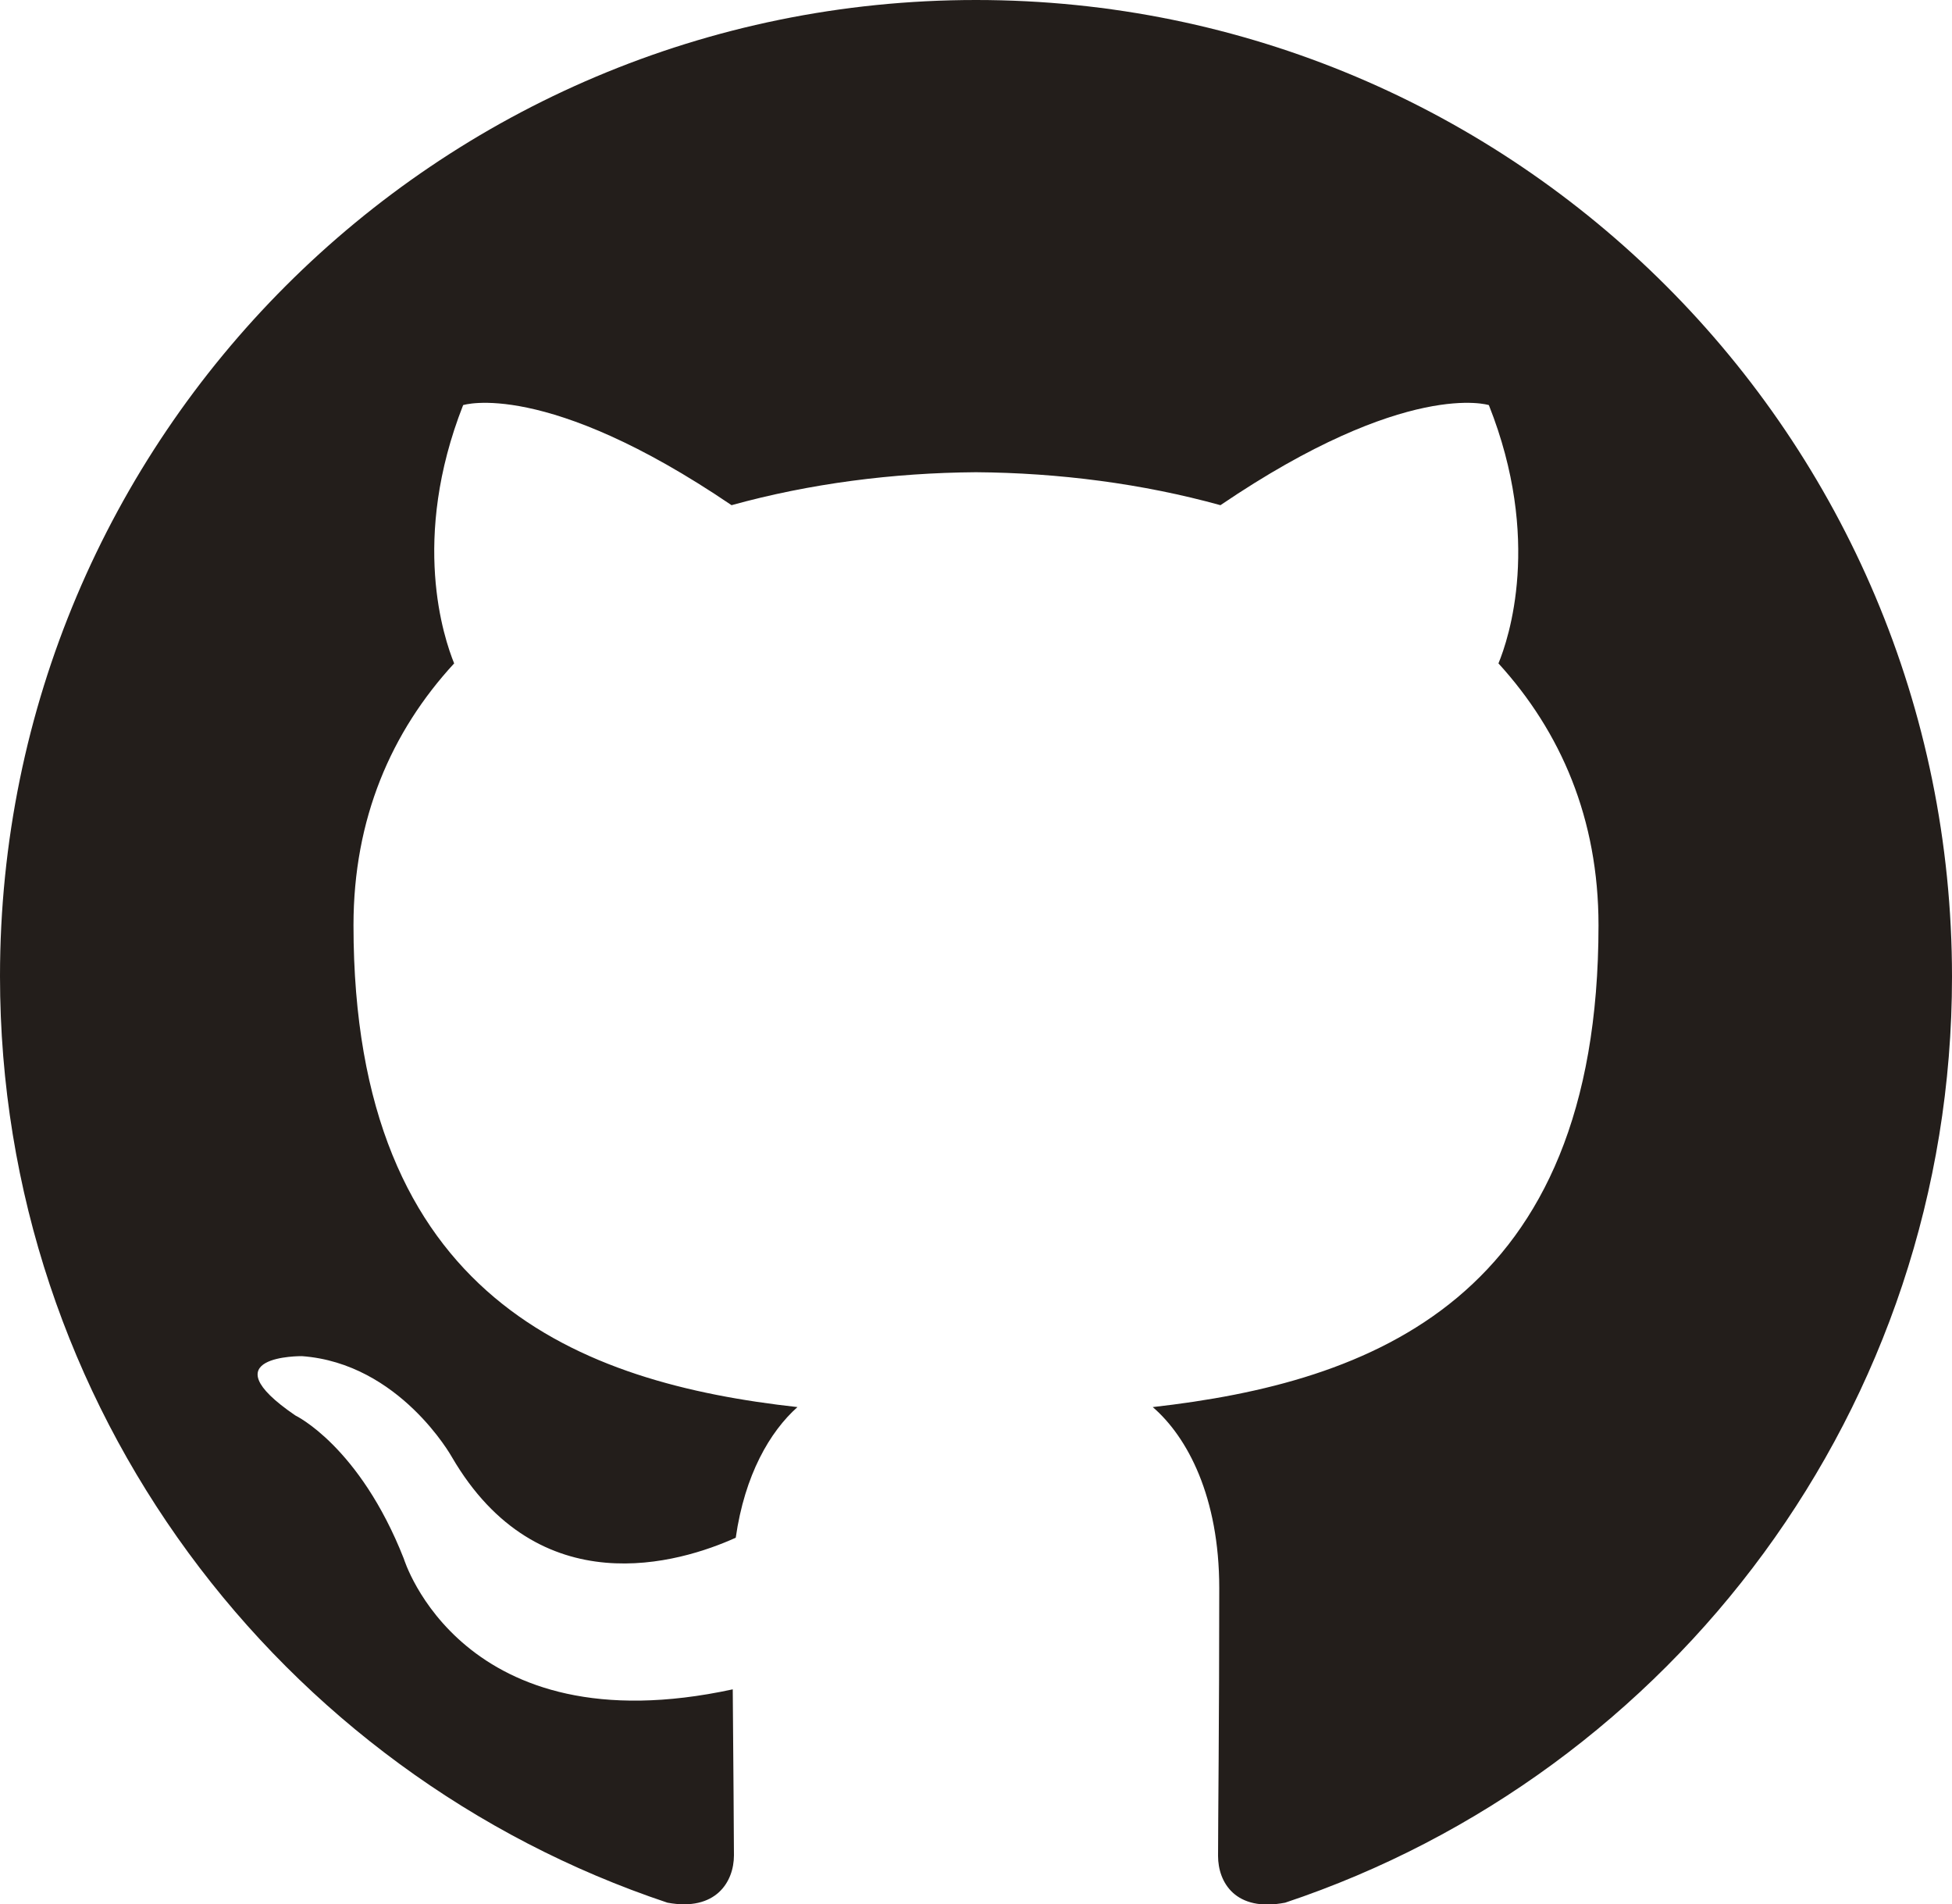
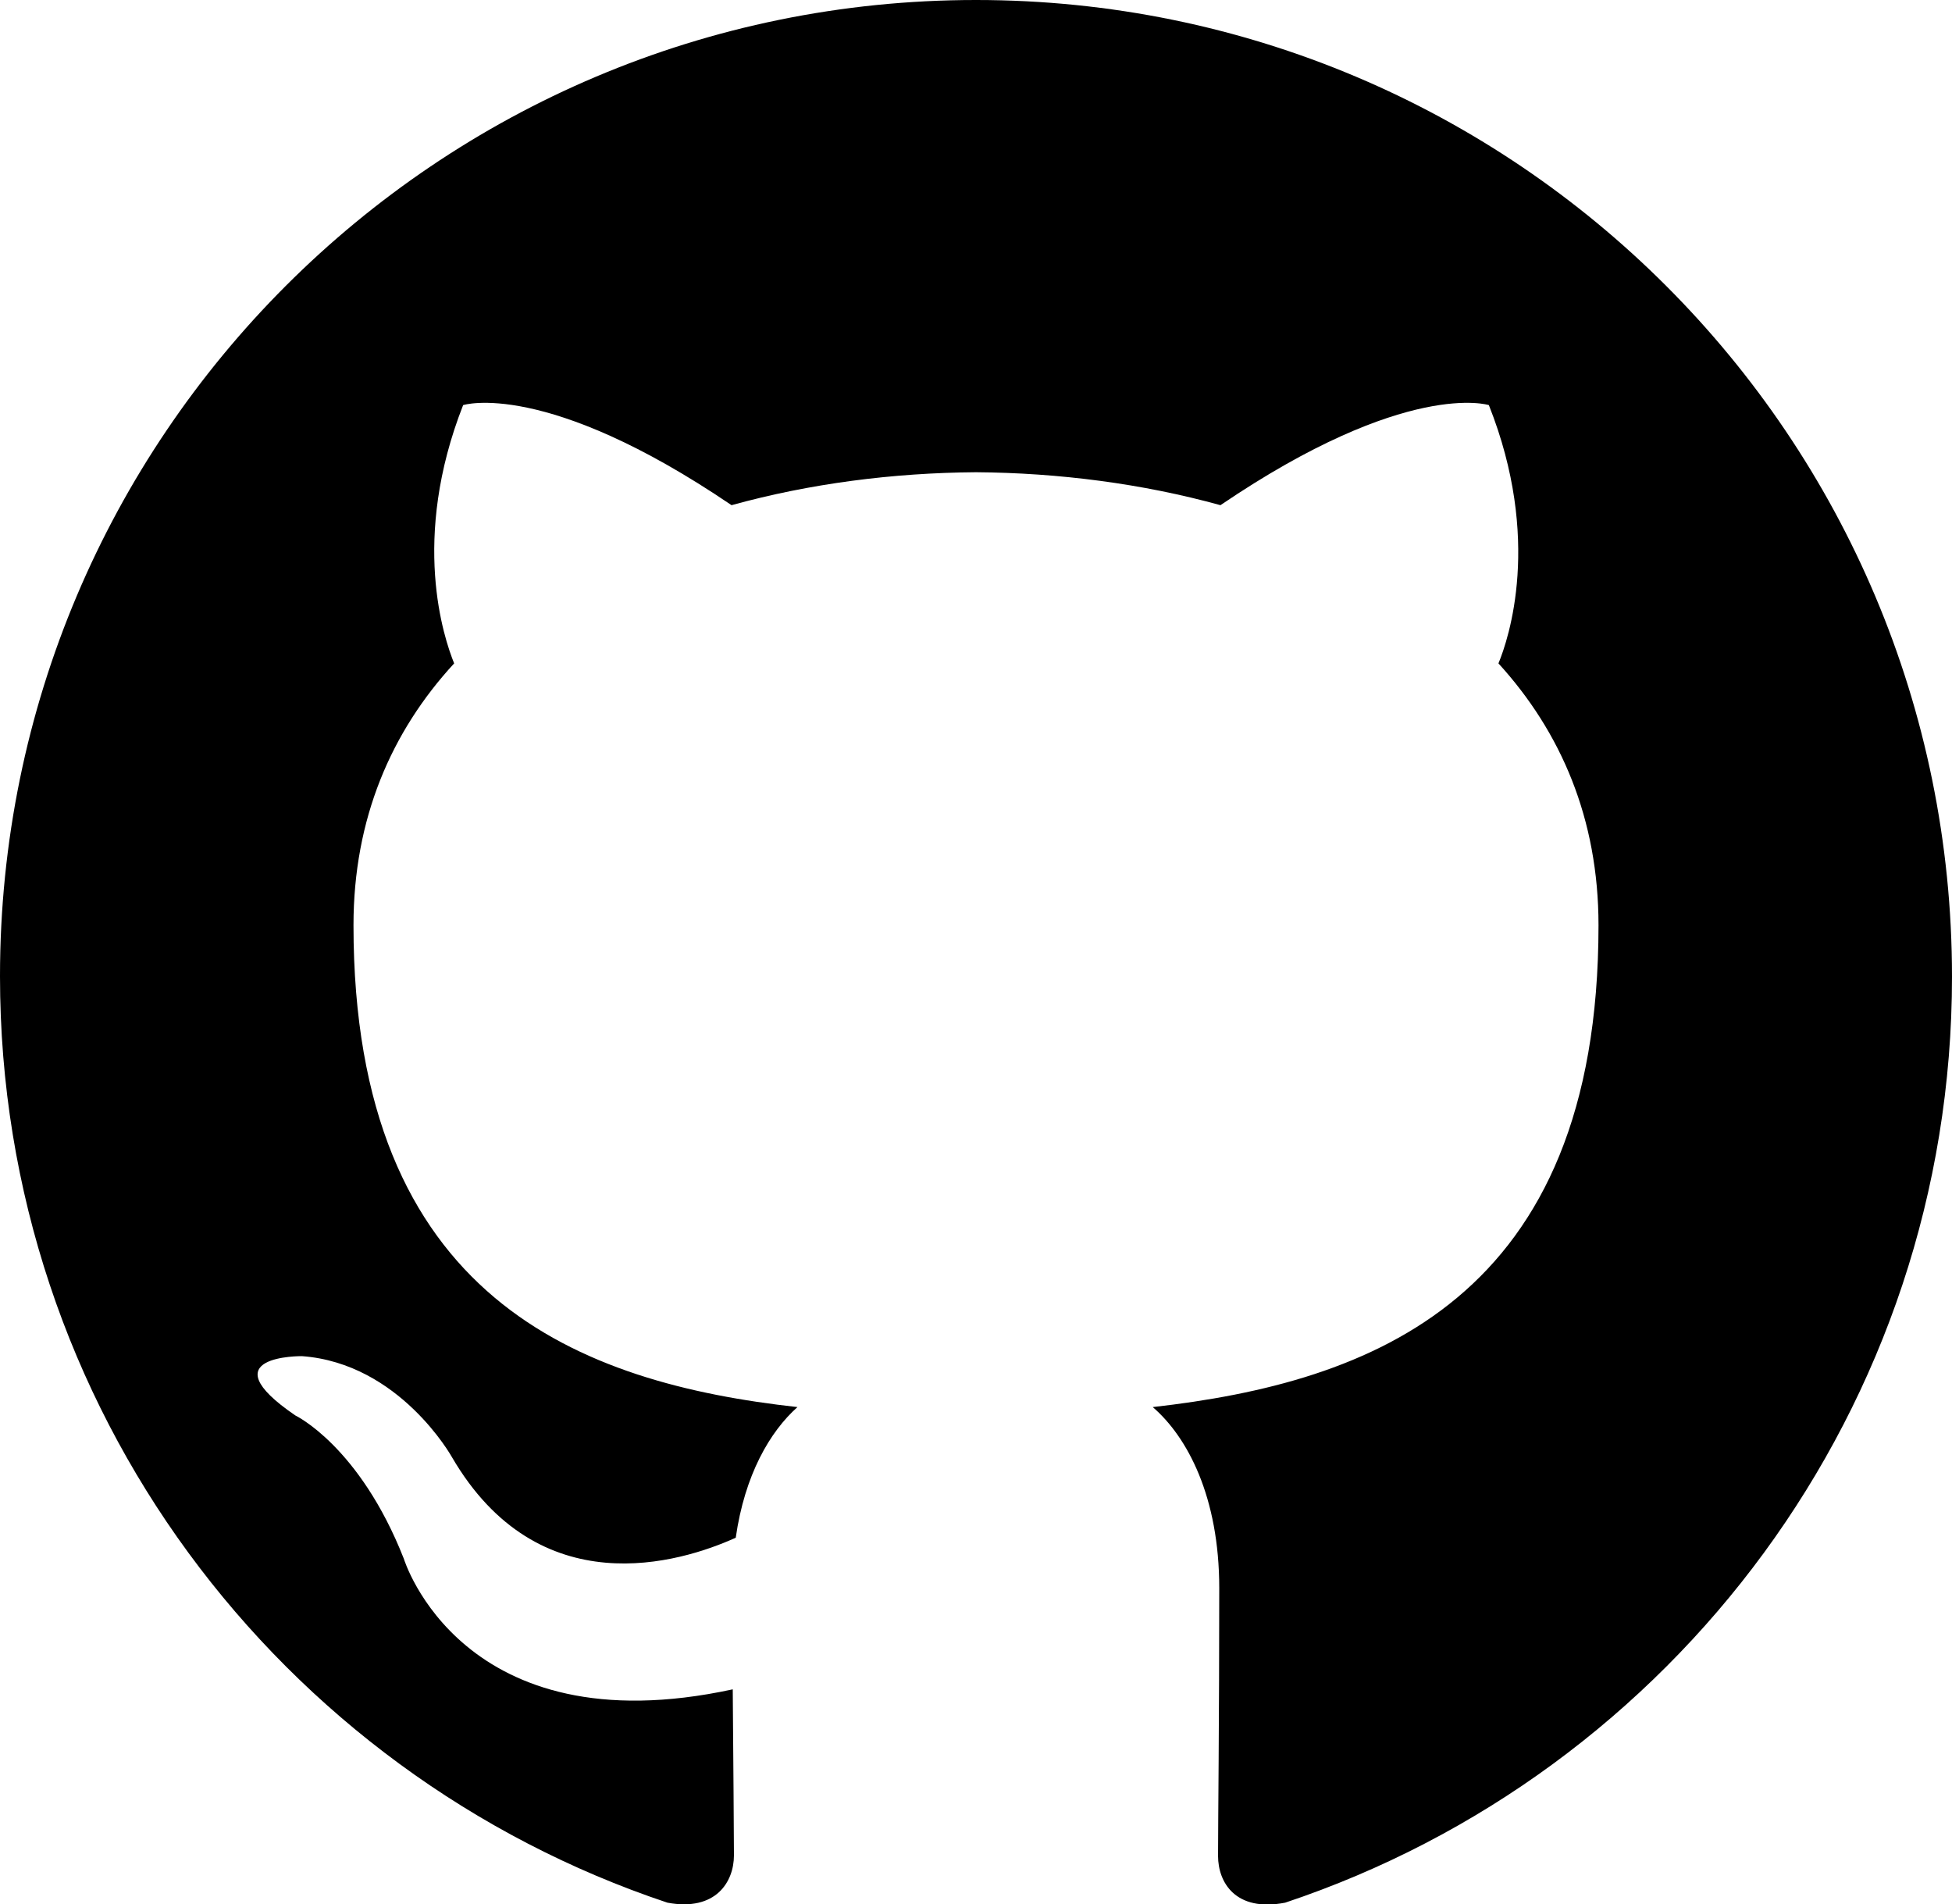
<svg xmlns="http://www.w3.org/2000/svg" version="1.1" id="Lager_1" x="0px" y="0px" viewBox="0 0 32.58 31.77" style="enable-background:new 0 0 32.58 31.77;" xml:space="preserve">
  <style type="text/css">
	.st0{fill-rule:evenodd;clip-rule:evenodd;fill:#231E1B;}
</style>
-   <path class="st0" d="M16.29,0C7.29,0,0,7.29,0,16.29c0,7.2,4.67,13.3,11.14,15.46c0.81,0.15,1.11-0.35,1.11-0.79  c0-0.39-0.01-1.41-0.02-2.77c-4.53,0.98-5.49-2.18-5.49-2.18C6,24.13,4.93,23.62,4.93,23.62c-1.48-1.01,0.11-0.99,0.11-0.99  c1.63,0.12,2.5,1.68,2.5,1.68c1.45,2.49,3.81,1.77,4.74,1.35c0.15-1.05,0.57-1.77,1.03-2.18C9.7,23.08,5.9,21.68,5.9,15.44  c0-1.78,0.63-3.23,1.68-4.37C7.41,10.65,6.85,9,7.73,6.76c0,0,1.37-0.44,4.48,1.67c1.3-0.36,2.69-0.54,4.08-0.55  c1.38,0.01,2.78,0.19,4.08,0.55c3.11-2.11,4.48-1.67,4.48-1.67c0.89,2.24,0.33,3.9,0.16,4.31c1.04,1.14,1.67,2.59,1.67,4.37  c0,6.26-3.81,7.63-7.44,8.04c0.58,0.5,1.11,1.5,1.11,3.02c0,2.18-0.02,3.93-0.02,4.47c0,0.44,0.29,0.94,1.12,0.78  c6.47-2.16,11.13-8.26,11.13-15.45C32.58,7.29,25.29,0,16.29,0z" />
+   <path className="st0" d="M16.29,0C7.29,0,0,7.29,0,16.29c0,7.2,4.67,13.3,11.14,15.46c0.81,0.15,1.11-0.35,1.11-0.79  c0-0.39-0.01-1.41-0.02-2.77c-4.53,0.98-5.49-2.18-5.49-2.18C6,24.13,4.93,23.62,4.93,23.62c-1.48-1.01,0.11-0.99,0.11-0.99  c1.63,0.12,2.5,1.68,2.5,1.68c1.45,2.49,3.81,1.77,4.74,1.35c0.15-1.05,0.57-1.77,1.03-2.18C9.7,23.08,5.9,21.68,5.9,15.44  c0-1.78,0.63-3.23,1.68-4.37C7.41,10.65,6.85,9,7.73,6.76c0,0,1.37-0.44,4.48,1.67c1.3-0.36,2.69-0.54,4.08-0.55  c1.38,0.01,2.78,0.19,4.08,0.55c3.11-2.11,4.48-1.67,4.48-1.67c0.89,2.24,0.33,3.9,0.16,4.31c1.04,1.14,1.67,2.59,1.67,4.37  c0,6.26-3.81,7.63-7.44,8.04c0.58,0.5,1.11,1.5,1.11,3.02c0,2.18-0.02,3.93-0.02,4.47c0,0.44,0.29,0.94,1.12,0.78  c6.47-2.16,11.13-8.26,11.13-15.45C32.58,7.29,25.29,0,16.29,0z" />
</svg>
